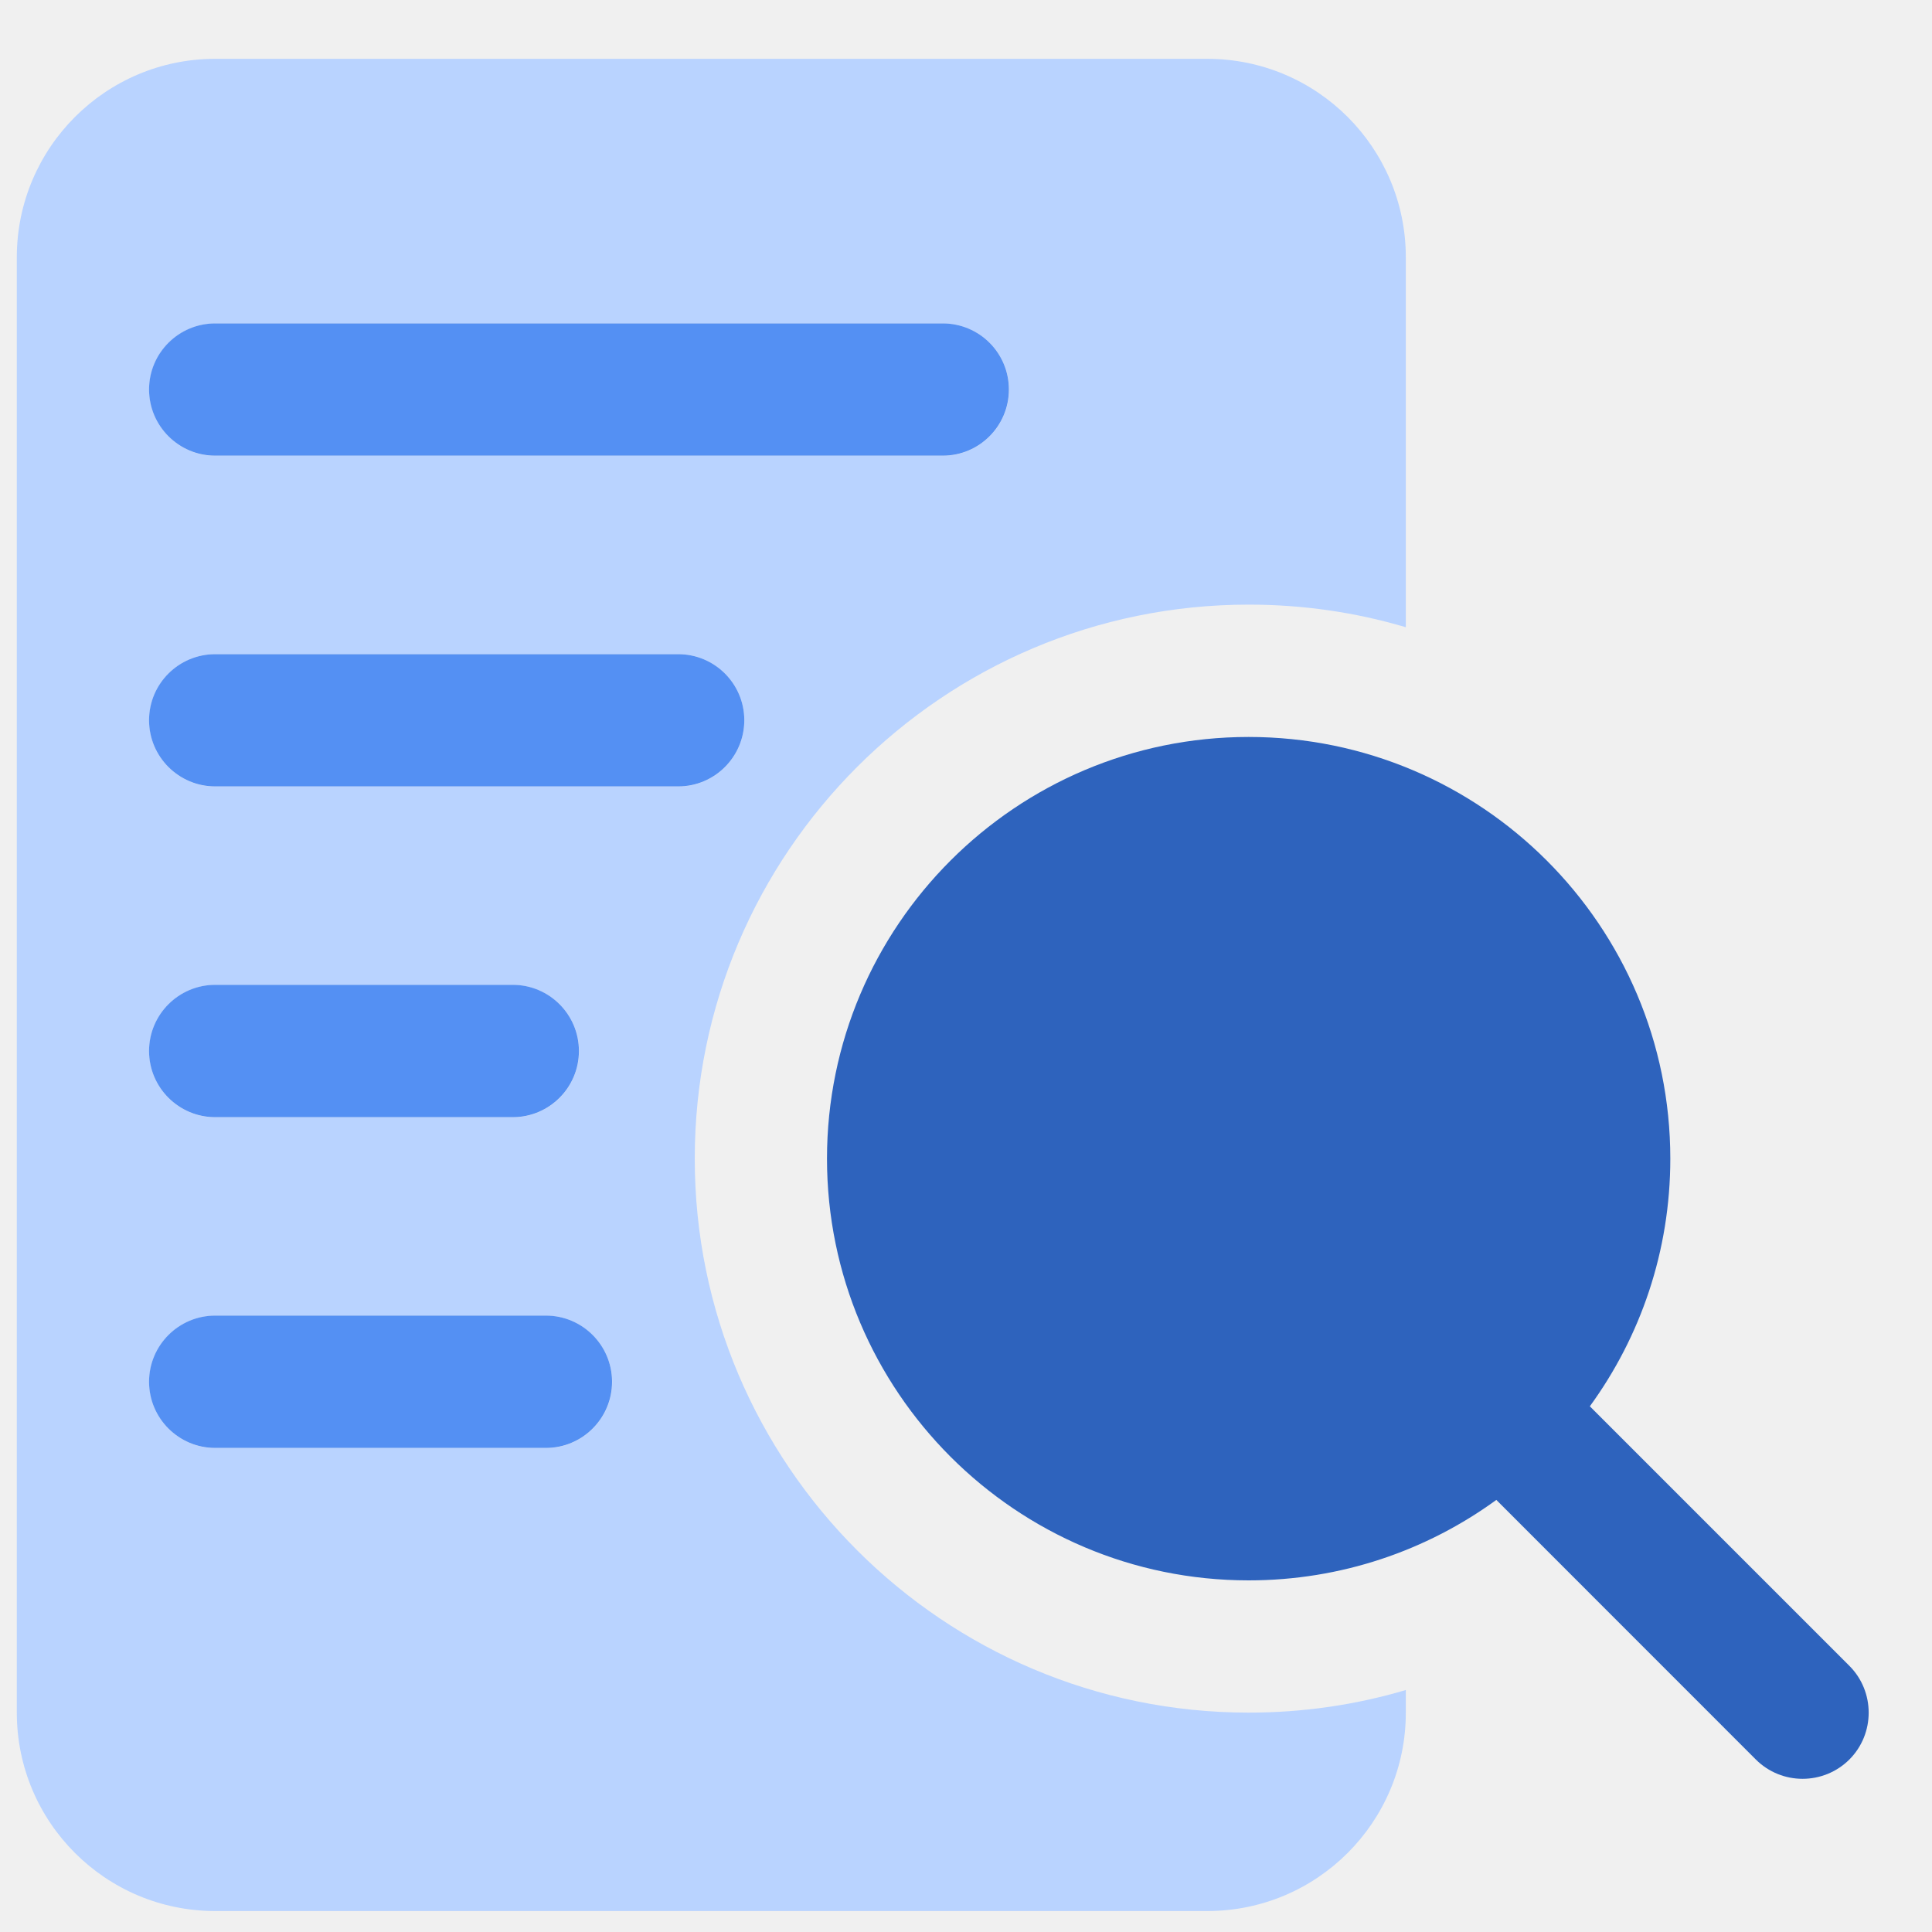
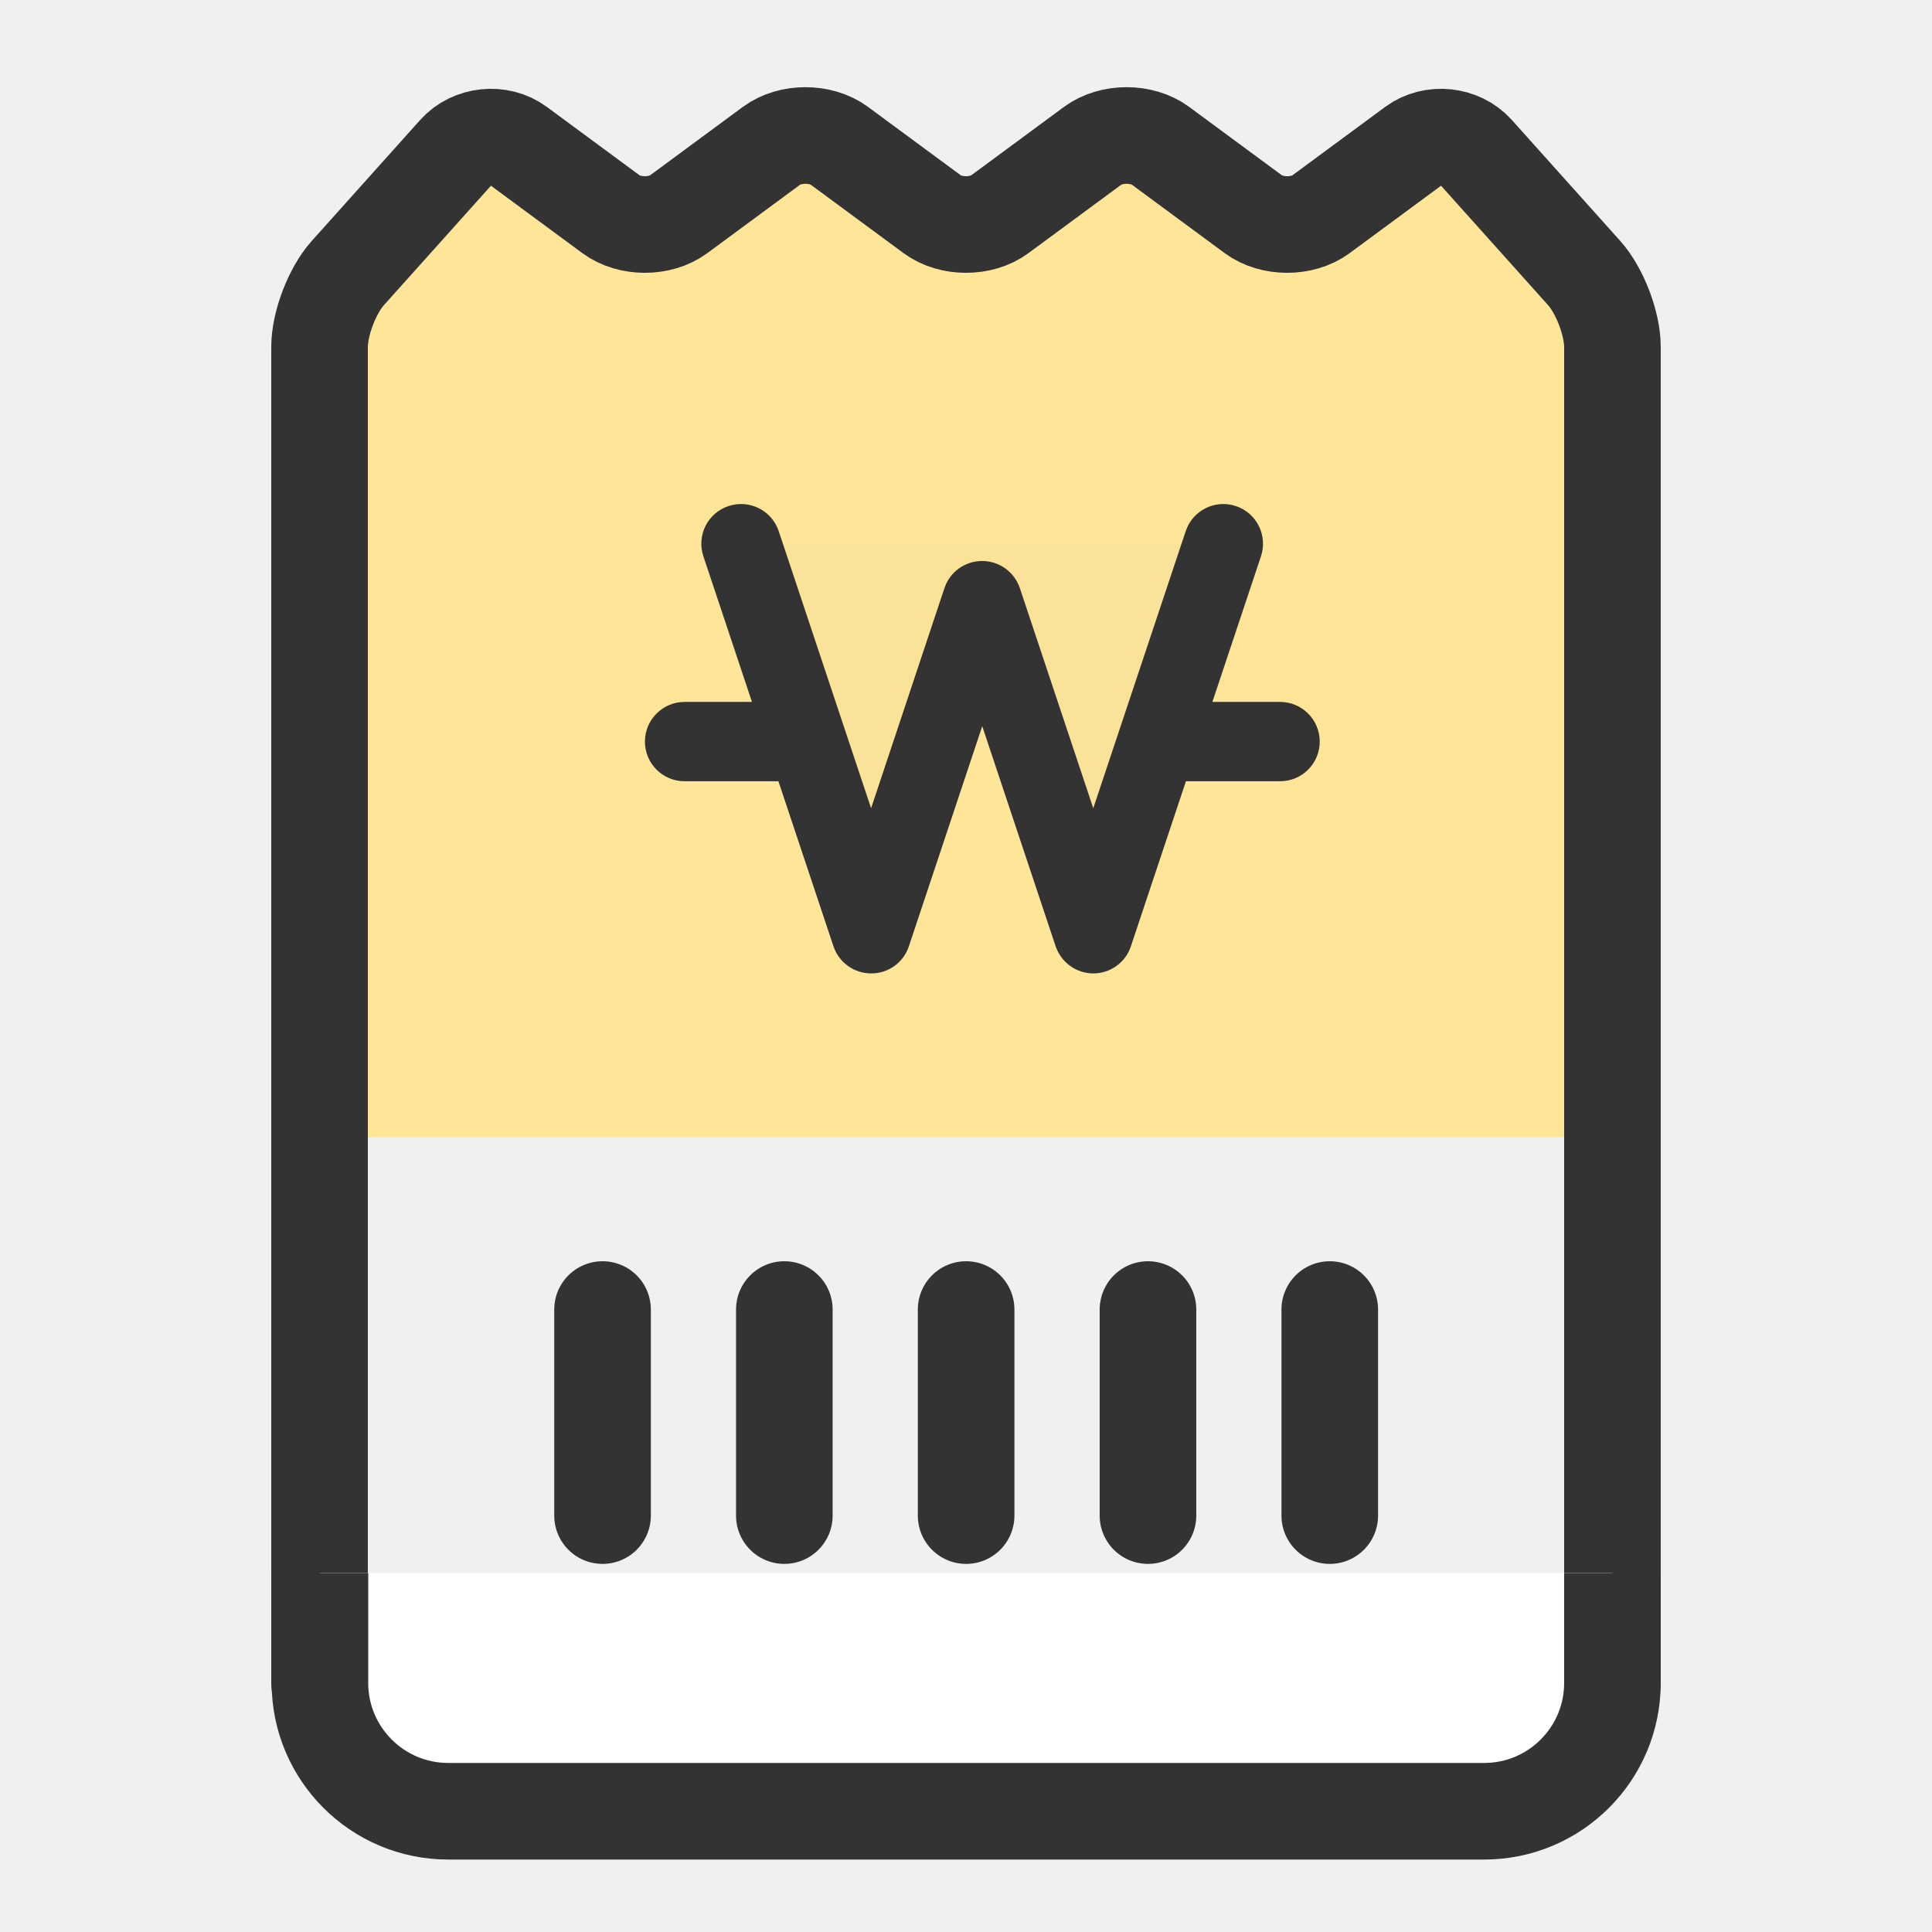
- <svg xmlns="http://www.w3.org/2000/svg" width="20" height="20" viewBox="0 0 20 20" fill="none">
-   <path fill-rule="evenodd" clip-rule="evenodd" d="M15.49 15.527C14.77 16.051 13.883 16.36 12.926 16.36C10.517 16.36 8.561 14.403 8.561 11.994C8.561 9.585 10.517 7.629 12.926 7.629C15.335 7.629 17.291 9.585 17.291 11.994C17.291 12.952 16.982 13.838 16.458 14.558L19.145 17.245C19.411 17.512 19.411 17.947 19.145 18.214C18.877 18.481 18.443 18.481 18.176 18.214L15.49 15.527Z" fill="#2E63BD" />
-   <path fill-rule="evenodd" clip-rule="evenodd" d="M14.553 17.495V17.729C14.553 18.864 13.633 19.783 12.498 19.783H2.228C1.094 19.783 0.174 18.864 0.174 17.729V2.664C0.174 1.529 1.094 0.609 2.228 0.609H12.498C13.633 0.609 14.553 1.529 14.553 2.664V6.493C14.037 6.34 13.492 6.259 12.927 6.259C9.762 6.259 7.192 8.829 7.192 11.994C7.192 15.159 9.762 17.729 12.927 17.729C13.492 17.729 14.037 17.648 14.553 17.495ZM2.228 11.566H5.309C5.687 11.566 5.994 11.259 5.994 10.881C5.994 10.503 5.687 10.196 5.309 10.196H2.228C1.85 10.196 1.544 10.503 1.544 10.881C1.544 11.259 1.85 11.566 2.228 11.566ZM2.228 4.718H9.76C10.138 4.718 10.445 4.411 10.445 4.033C10.445 3.655 10.138 3.349 9.76 3.349H2.228C1.85 3.349 1.544 3.655 1.544 4.033C1.544 4.411 1.85 4.718 2.228 4.718ZM2.228 8.142H7.021C7.399 8.142 7.705 7.835 7.705 7.457C7.705 7.079 7.399 6.772 7.021 6.772H2.228C1.85 6.772 1.544 7.079 1.544 7.457C1.544 7.835 1.85 8.142 2.228 8.142ZM2.228 14.99H5.652C6.03 14.99 6.337 14.683 6.337 14.305C6.337 13.927 6.03 13.62 5.652 13.62H2.228C1.85 13.62 1.544 13.927 1.544 14.305C1.544 14.683 1.85 14.99 2.228 14.99Z" fill="#B9D3FF" />
-   <path fill-rule="evenodd" clip-rule="evenodd" d="M2.228 11.565H5.308C5.686 11.565 5.993 11.258 5.993 10.88C5.993 10.502 5.686 10.195 5.308 10.195H2.228C1.85 10.195 1.543 10.502 1.543 10.88C1.543 11.258 1.85 11.565 2.228 11.565ZM2.228 4.717H9.759C10.138 4.717 10.444 4.41 10.444 4.032C10.444 3.654 10.138 3.348 9.759 3.348H2.228C1.85 3.348 1.543 3.654 1.543 4.032C1.543 4.41 1.85 4.717 2.228 4.717ZM2.228 8.141H7.021C7.398 8.141 7.705 7.834 7.705 7.456C7.705 7.078 7.398 6.772 7.021 6.772H2.228C1.85 6.772 1.543 7.078 1.543 7.456C1.543 7.834 1.85 8.141 2.228 8.141ZM2.228 14.989H5.651C6.029 14.989 6.336 14.682 6.336 14.304C6.336 13.926 6.029 13.619 5.651 13.619H2.228C1.85 13.619 1.543 13.926 1.543 14.304C1.543 14.682 1.85 14.989 2.228 14.989Z" fill="#5490F3" />
+ <svg xmlns="http://www.w3.org/2000/svg" width="32" height="32" viewBox="0 0 32 32" fill="none">
+   <path d="M26.707 18.834V5.045L23.979 2L21.319 3.962L18.661 2L16.002 3.962L13.343 2L10.684 3.962L8.026 2L5.297 5.045V18.834" fill="#FFE597" />
+   <path d="M26.707 27.875V5.744C26.707 5.361 26.497 4.812 26.241 4.525L24.445 2.521C24.189 2.235 23.726 2.187 23.417 2.415L21.882 3.547C21.573 3.776 21.066 3.776 20.757 3.547L19.222 2.415C18.913 2.187 18.407 2.187 18.097 2.415L16.562 3.547C16.253 3.776 15.747 3.776 15.438 3.547L13.903 2.415C13.594 2.187 13.087 2.187 12.778 2.415L11.243 3.547C10.934 3.776 10.427 3.776 10.118 3.547L8.583 2.415C8.274 2.187 7.811 2.235 7.555 2.521L5.759 4.525C5.503 4.811 5.293 5.359 5.293 5.744V27.875" stroke="#333333" stroke-width="1.6" stroke-linecap="round" stroke-linejoin="round" />
+   <path d="M9.98 21.69V25.103" stroke="#333333" stroke-width="1.6" stroke-linecap="round" stroke-linejoin="round" />
+   <path d="M12.991 21.69V25.103" stroke="#333333" stroke-width="1.6" stroke-linecap="round" stroke-linejoin="round" />
+   <path d="M16.002 21.69V25.103" stroke="#333333" stroke-width="1.6" stroke-linecap="round" stroke-linejoin="round" />
+   <path d="M19.014 21.69V25.103" stroke="#333333" stroke-width="1.6" stroke-linecap="round" stroke-linejoin="round" />
+   <path d="M22.025 21.69V25.103" stroke="#333333" stroke-width="1.6" stroke-linecap="round" stroke-linejoin="round" />
+   <path d="M26.707 26.054V27.875C26.707 29.049 25.755 30 24.582 30H7.424C6.25 30 5.299 29.047 5.299 27.875V26.054" fill="white" />
+   <path d="M26.707 26.054V27.875C26.707 29.049 25.755 30 24.582 30H7.424C6.25 30 5.299 29.047 5.299 27.875V26.054" stroke="#333333" stroke-width="1.6" stroke-miterlimit="10" />
+   <path d="M12.276 9.005L14.431 15.464L16.271 9.948L18.11 15.464L20.263 9.005" fill="#FAE398" />
+   <path d="M18.11 16.123C17.827 16.123 17.576 15.941 17.485 15.674L16.269 12.028L15.054 15.674C14.964 15.943 14.714 16.123 14.43 16.123C14.145 16.123 13.895 15.941 13.805 15.674L11.65 9.213C11.535 8.868 11.722 8.495 12.067 8.382C12.41 8.267 12.784 8.453 12.898 8.798L14.428 13.387L15.643 9.741C15.733 9.472 15.983 9.292 16.267 9.292C16.552 9.292 16.802 9.474 16.892 9.741L18.108 13.387L19.639 8.798C19.754 8.453 20.125 8.267 20.47 8.382C20.815 8.497 21 8.87 20.886 9.213L18.731 15.674C18.641 15.943 18.391 16.123 18.107 16.123H18.11Z" fill="#333333" />
+   <path d="M13.35 12.94H11.339C10.976 12.94 10.682 12.646 10.682 12.283C10.682 11.919 10.978 11.626 11.339 11.626H13.35C13.713 11.626 14.007 11.919 14.007 12.283C14.007 12.646 13.712 12.94 13.35 12.94Z" fill="#333333" />
+   <path d="M21.202 12.94H19.191C18.828 12.94 18.534 12.647 18.534 12.283C18.534 11.92 18.829 11.626 19.191 11.626H21.202C21.565 11.626 21.859 11.92 21.859 12.283C21.859 12.647 21.564 12.94 21.202 12.94Z" fill="#333333" />
</svg>
